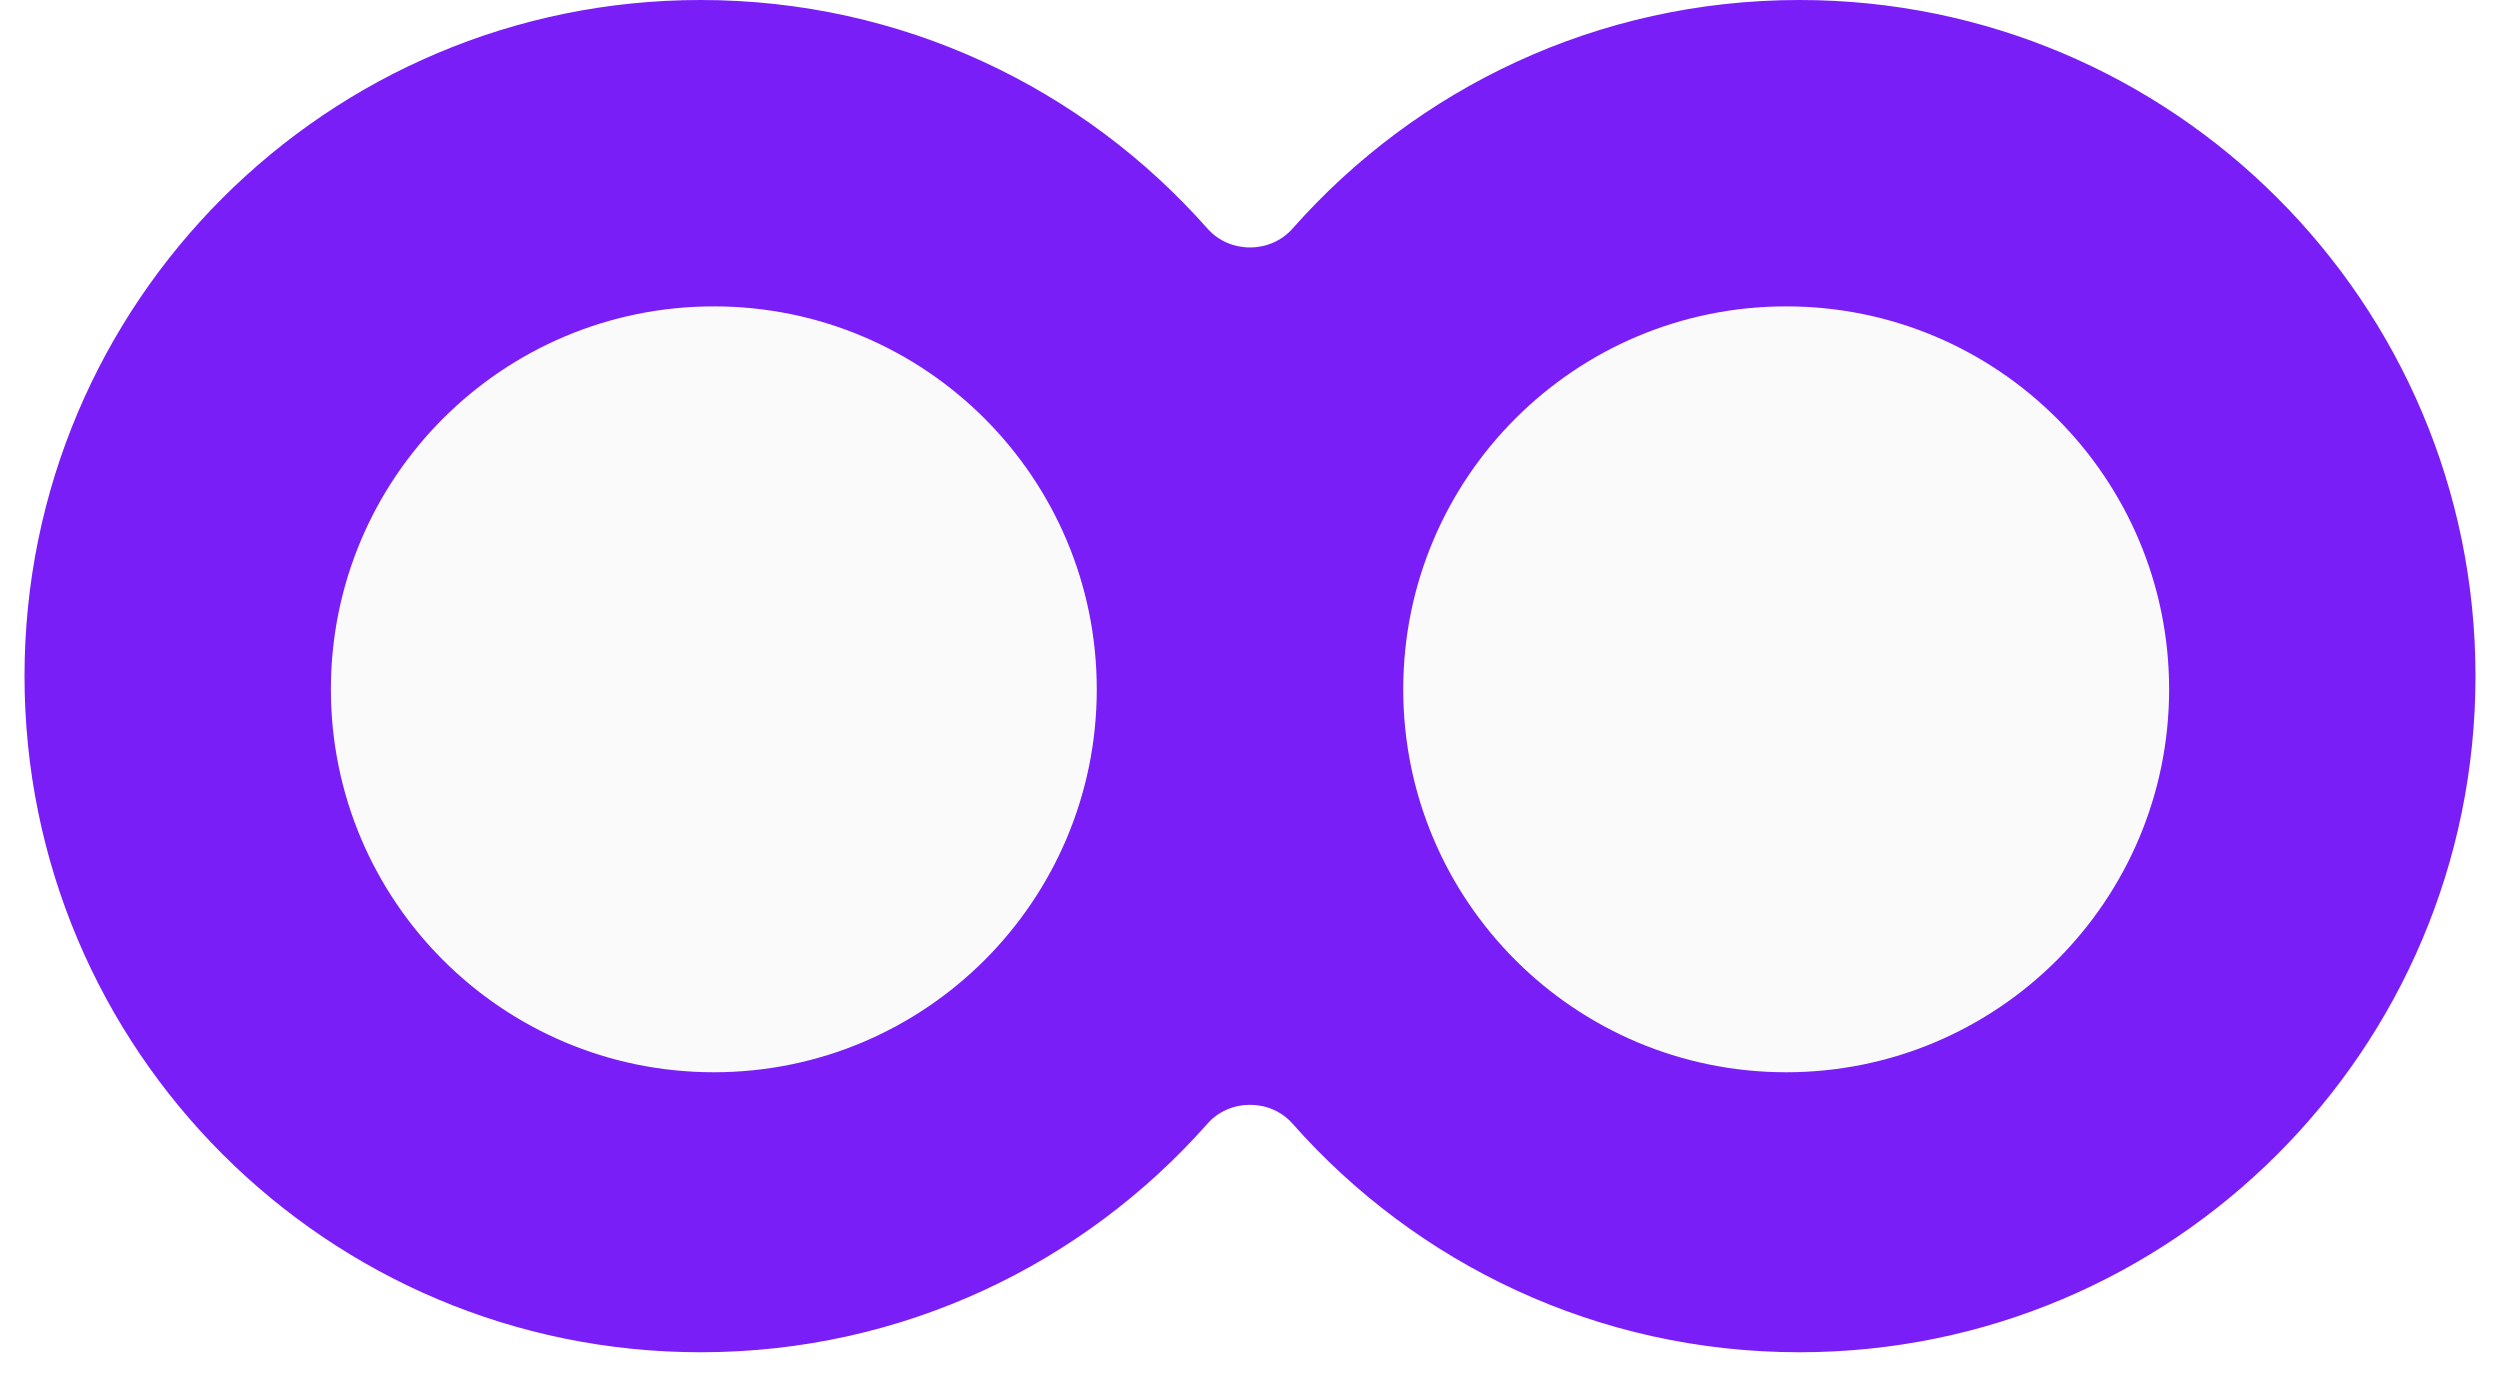
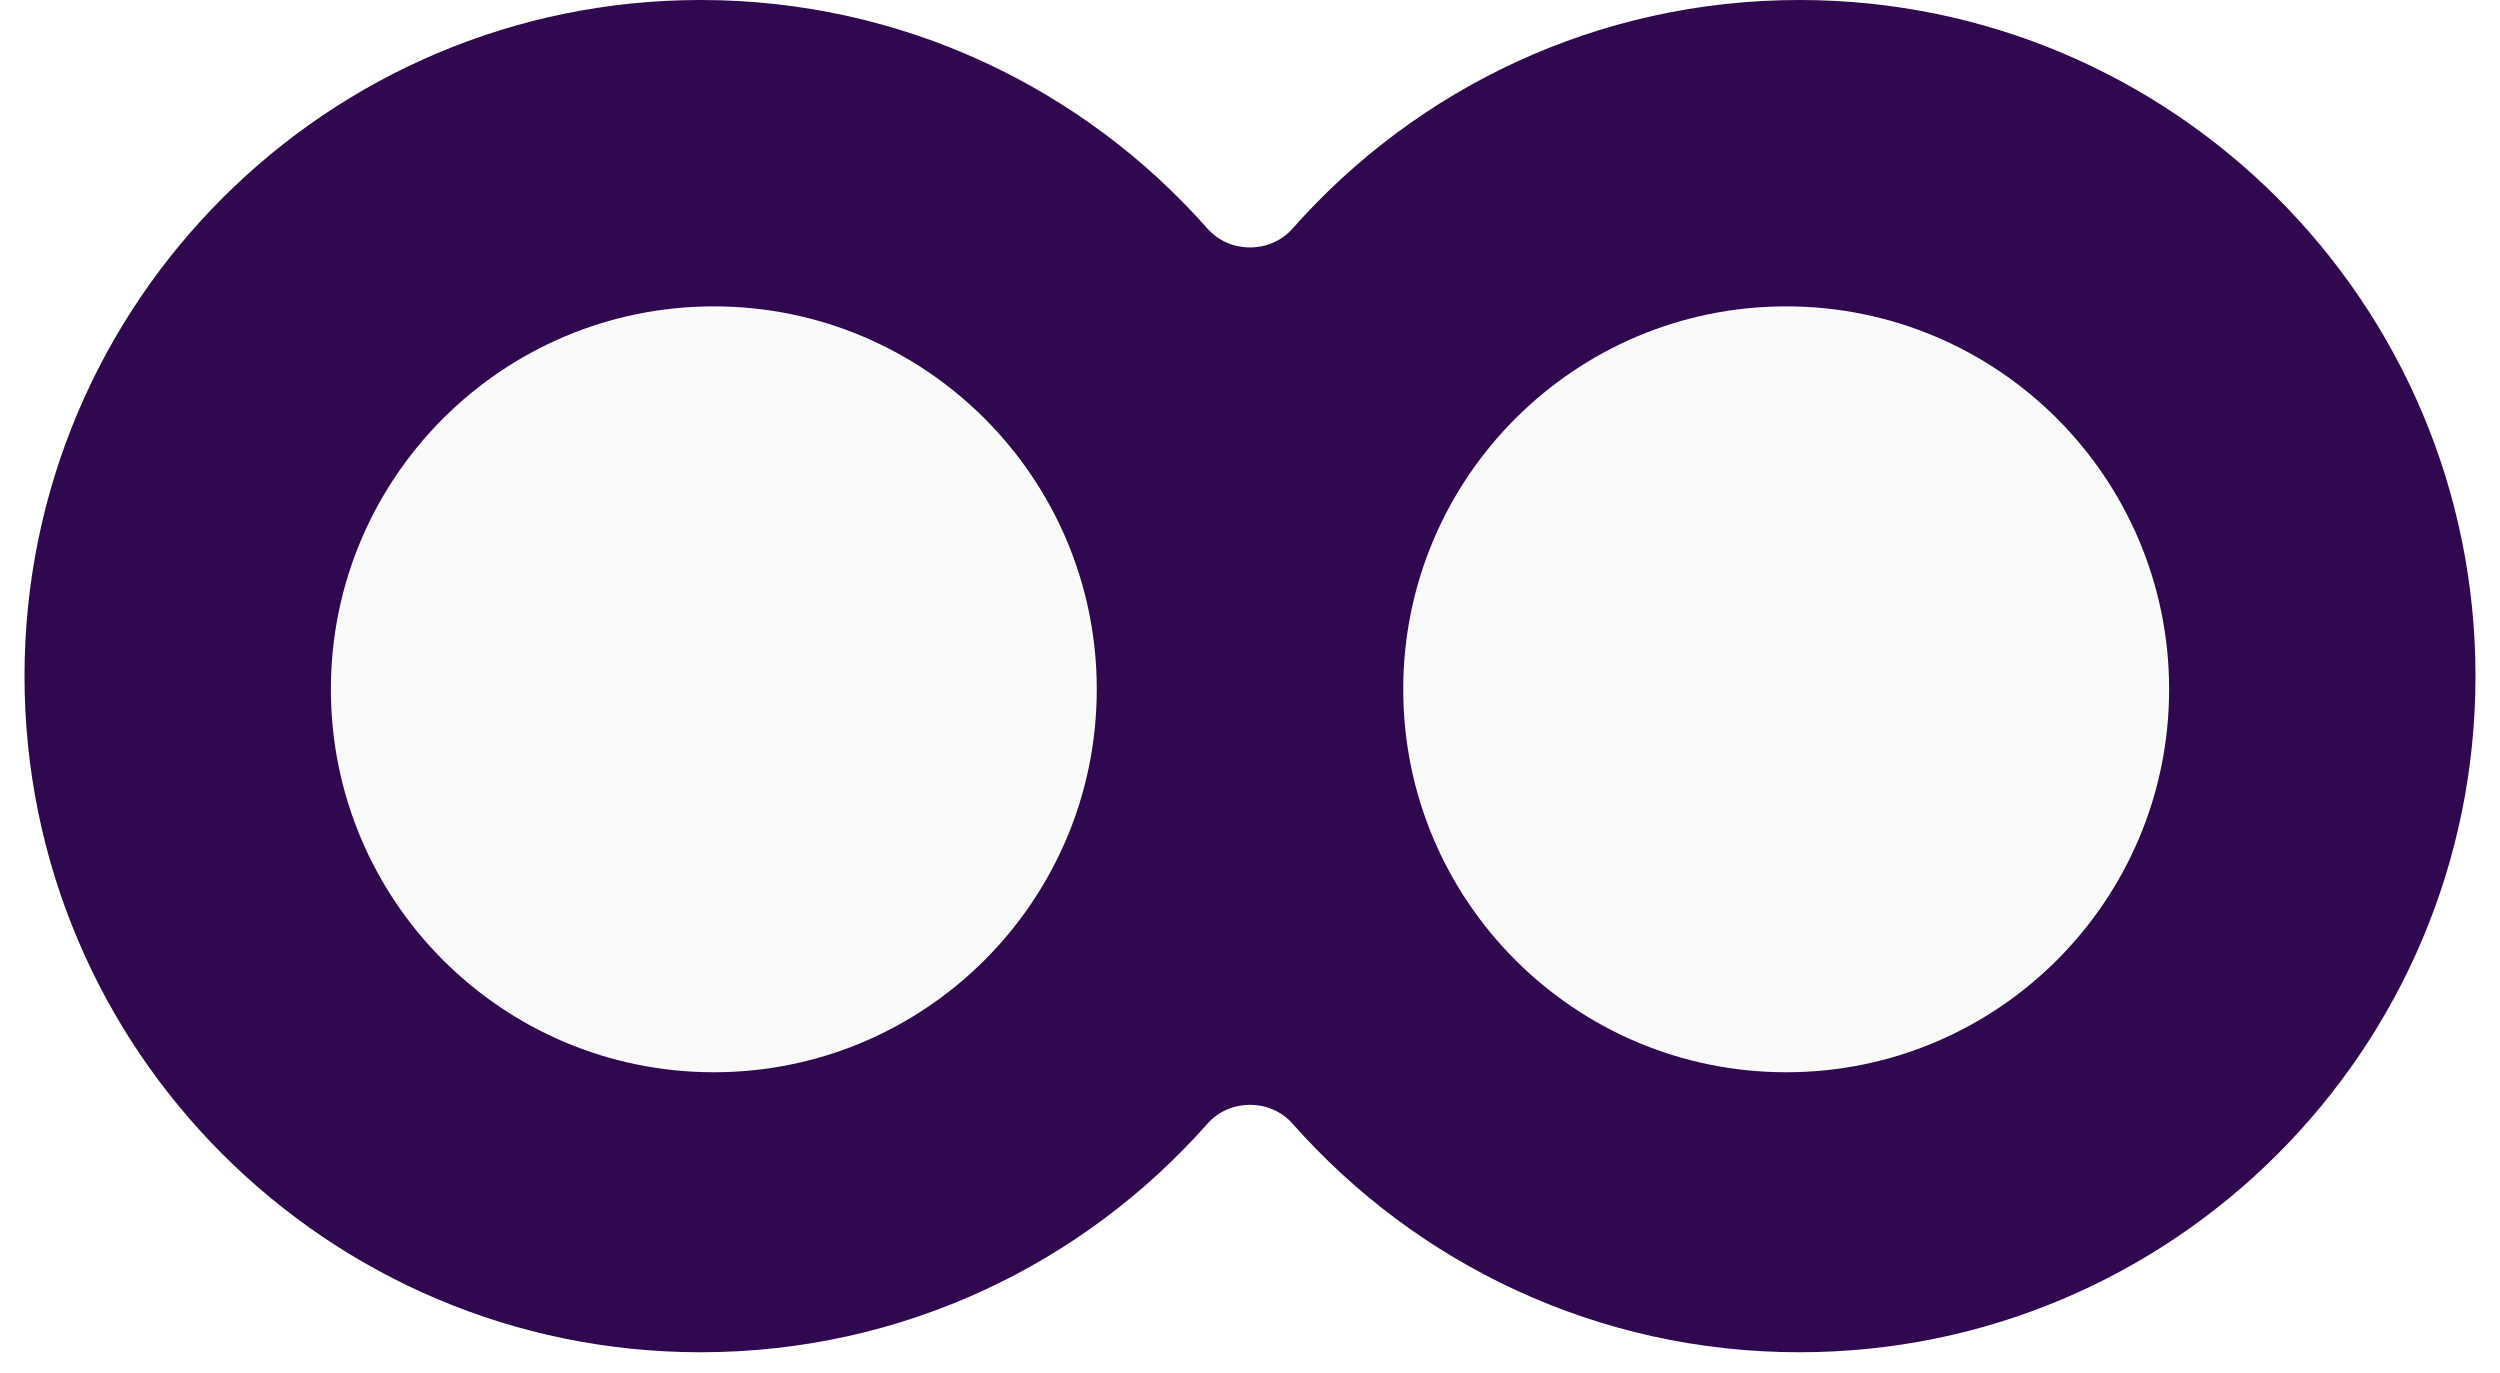
<svg xmlns="http://www.w3.org/2000/svg" width="51" height="28" viewBox="0 0 51 28" fill="none">
-   <path d="M26.367 22.922C25.915 22.41 25.085 22.41 24.633 22.922C22.105 25.783 18.41 27.586 14.293 27.586C6.675 27.586 0.5 21.411 0.5 13.793C0.5 6.175 6.675 -6.10352e-05 14.293 -6.10352e-05C18.41 -6.10352e-05 22.105 1.803 24.633 4.664C25.085 5.176 25.915 5.176 26.367 4.664C28.895 1.803 32.59 -6.10352e-05 36.707 -6.10352e-05C44.325 -6.10352e-05 50.5 6.175 50.5 13.793C50.5 21.411 44.325 27.586 36.707 27.586C32.59 27.586 28.895 25.783 26.367 22.922Z" fill="#7A1EF7" />
+   <path d="M26.367 22.922C25.915 22.41 25.085 22.41 24.633 22.922C22.105 25.783 18.41 27.586 14.293 27.586C6.675 27.586 0.5 21.411 0.5 13.793C0.5 6.175 6.675 -6.10352e-05 14.293 -6.10352e-05C18.41 -6.10352e-05 22.105 1.803 24.633 4.664C25.085 5.176 25.915 5.176 26.367 4.664C28.895 1.803 32.59 -6.10352e-05 36.707 -6.10352e-05C44.325 -6.10352e-05 50.5 6.175 50.5 13.793C50.5 21.411 44.325 27.586 36.707 27.586C32.59 27.586 28.895 25.783 26.367 22.922Z" fill="#30084F" />
  <circle cx="14.562" cy="14.062" r="7.812" fill="#FAFAFA" />
  <circle cx="36.438" cy="14.062" r="7.812" fill="#FAFAFA" />
</svg>
